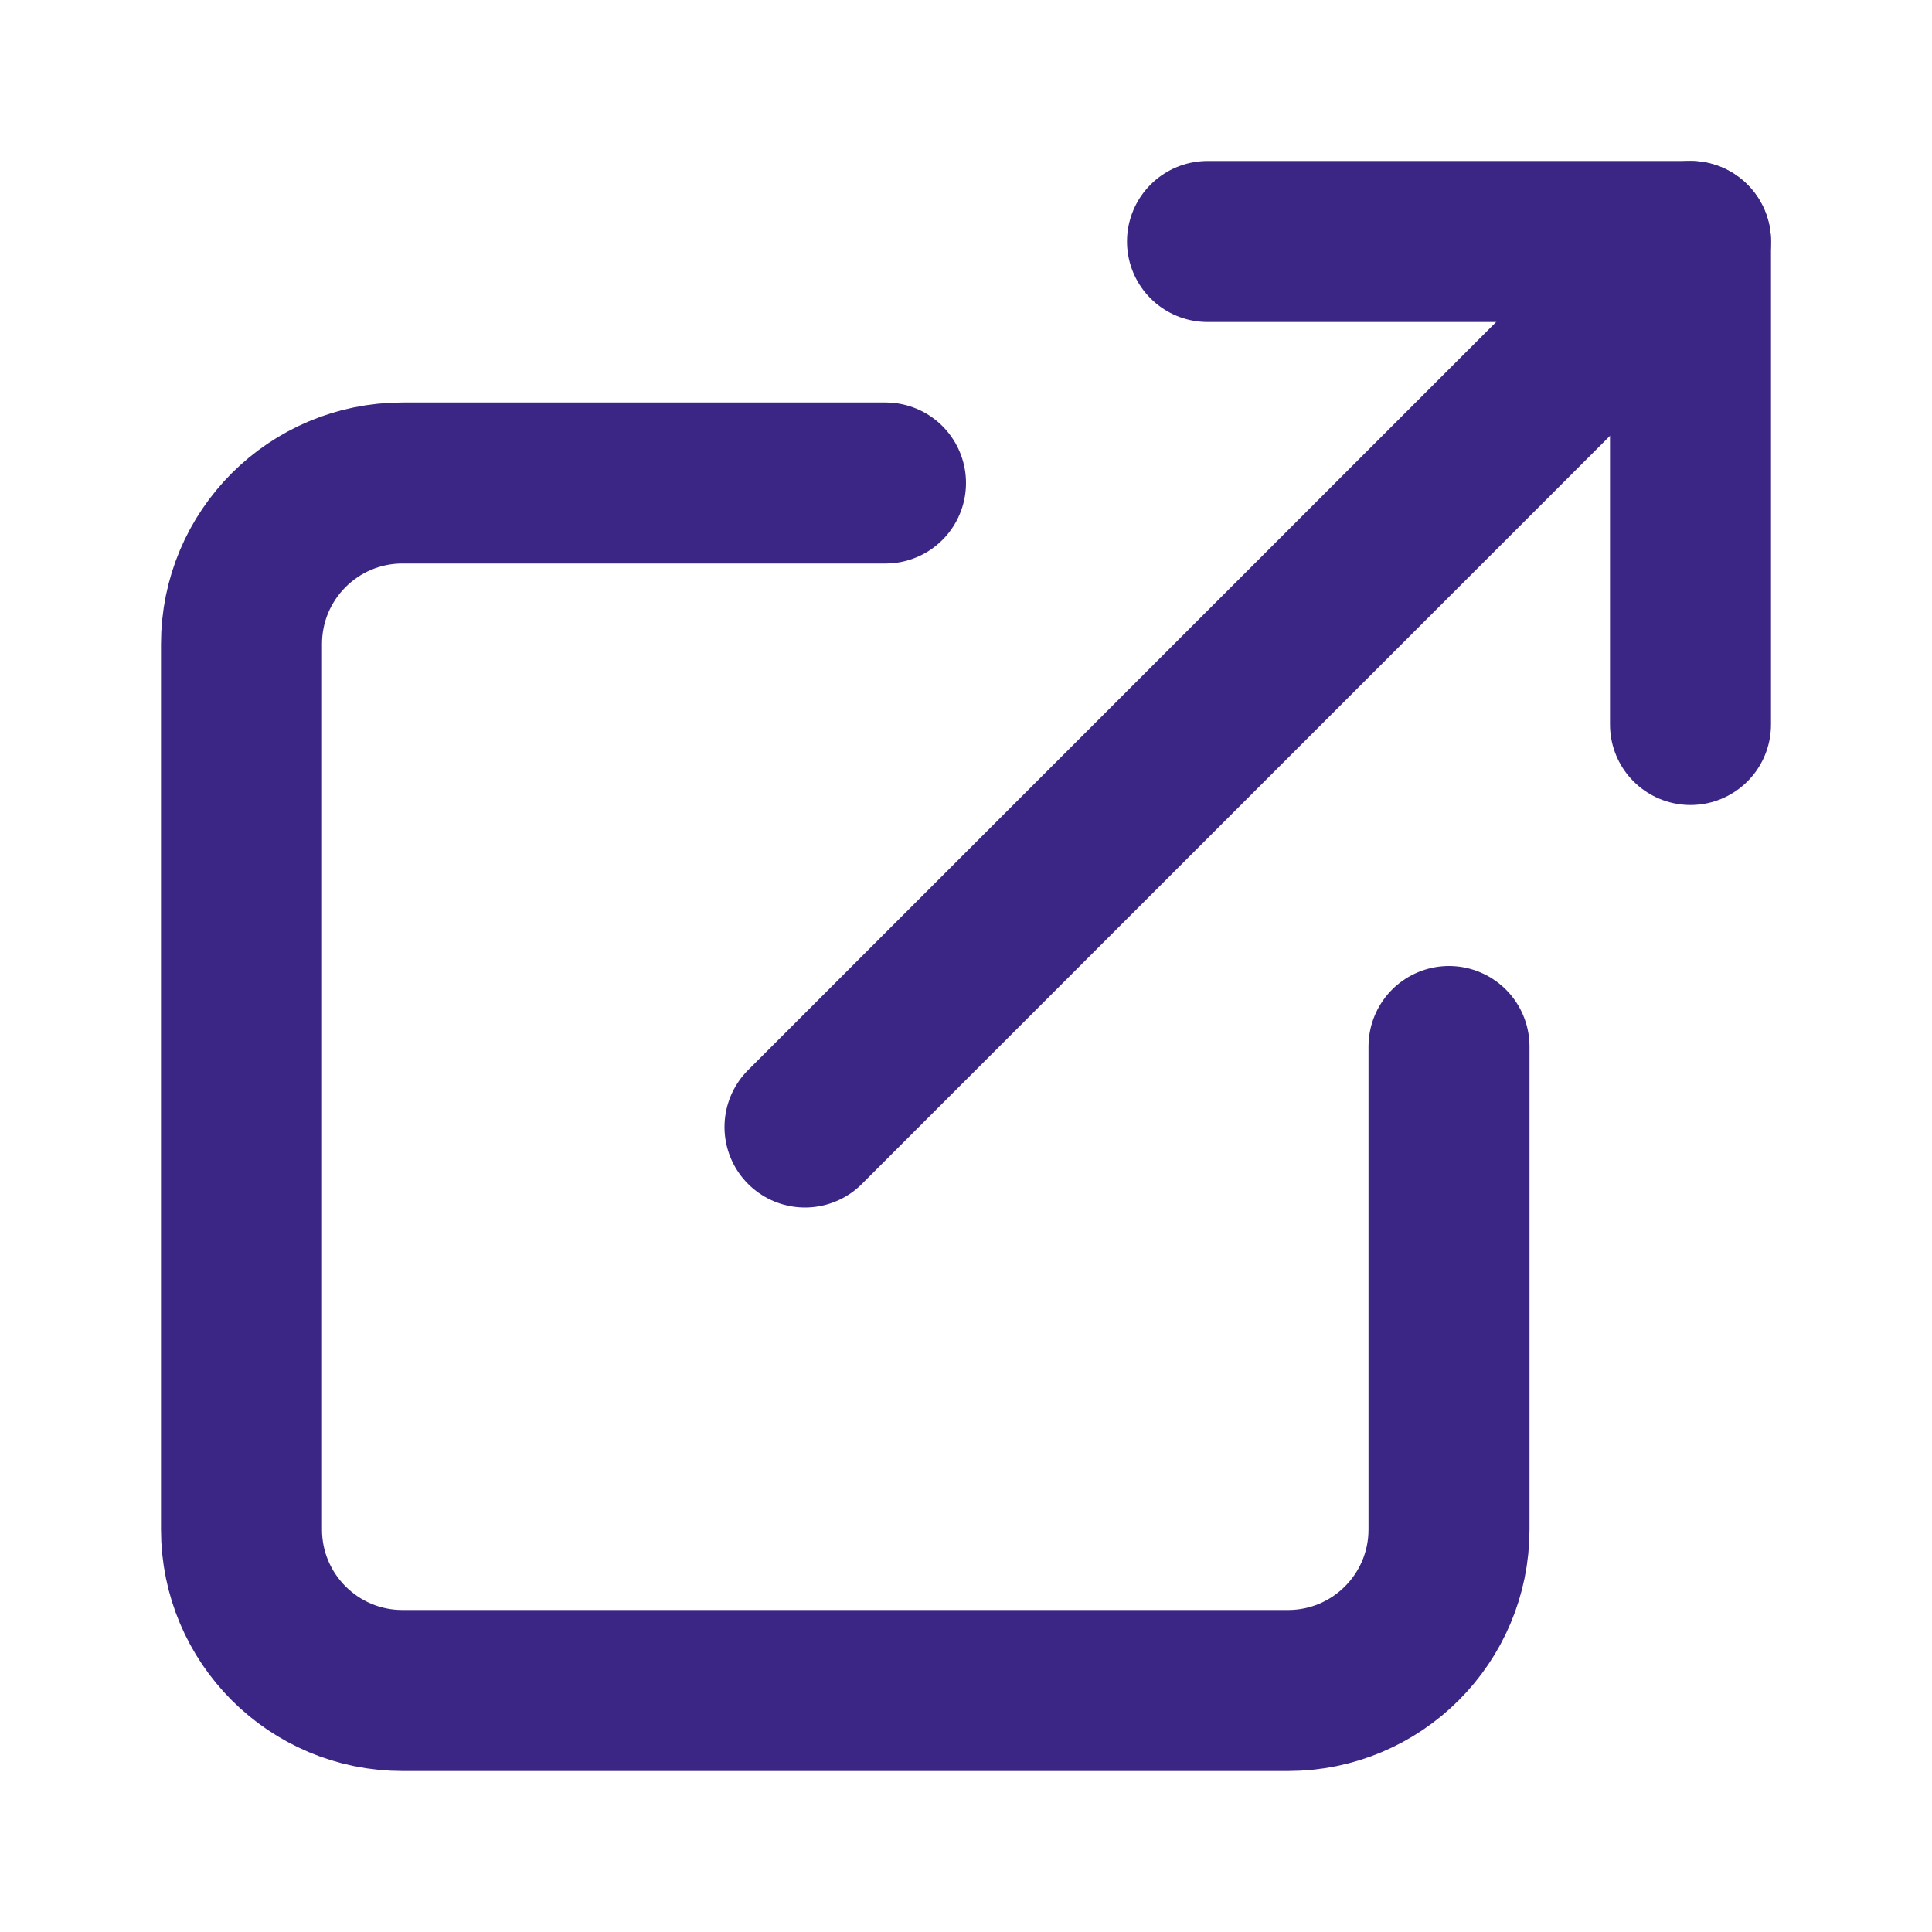
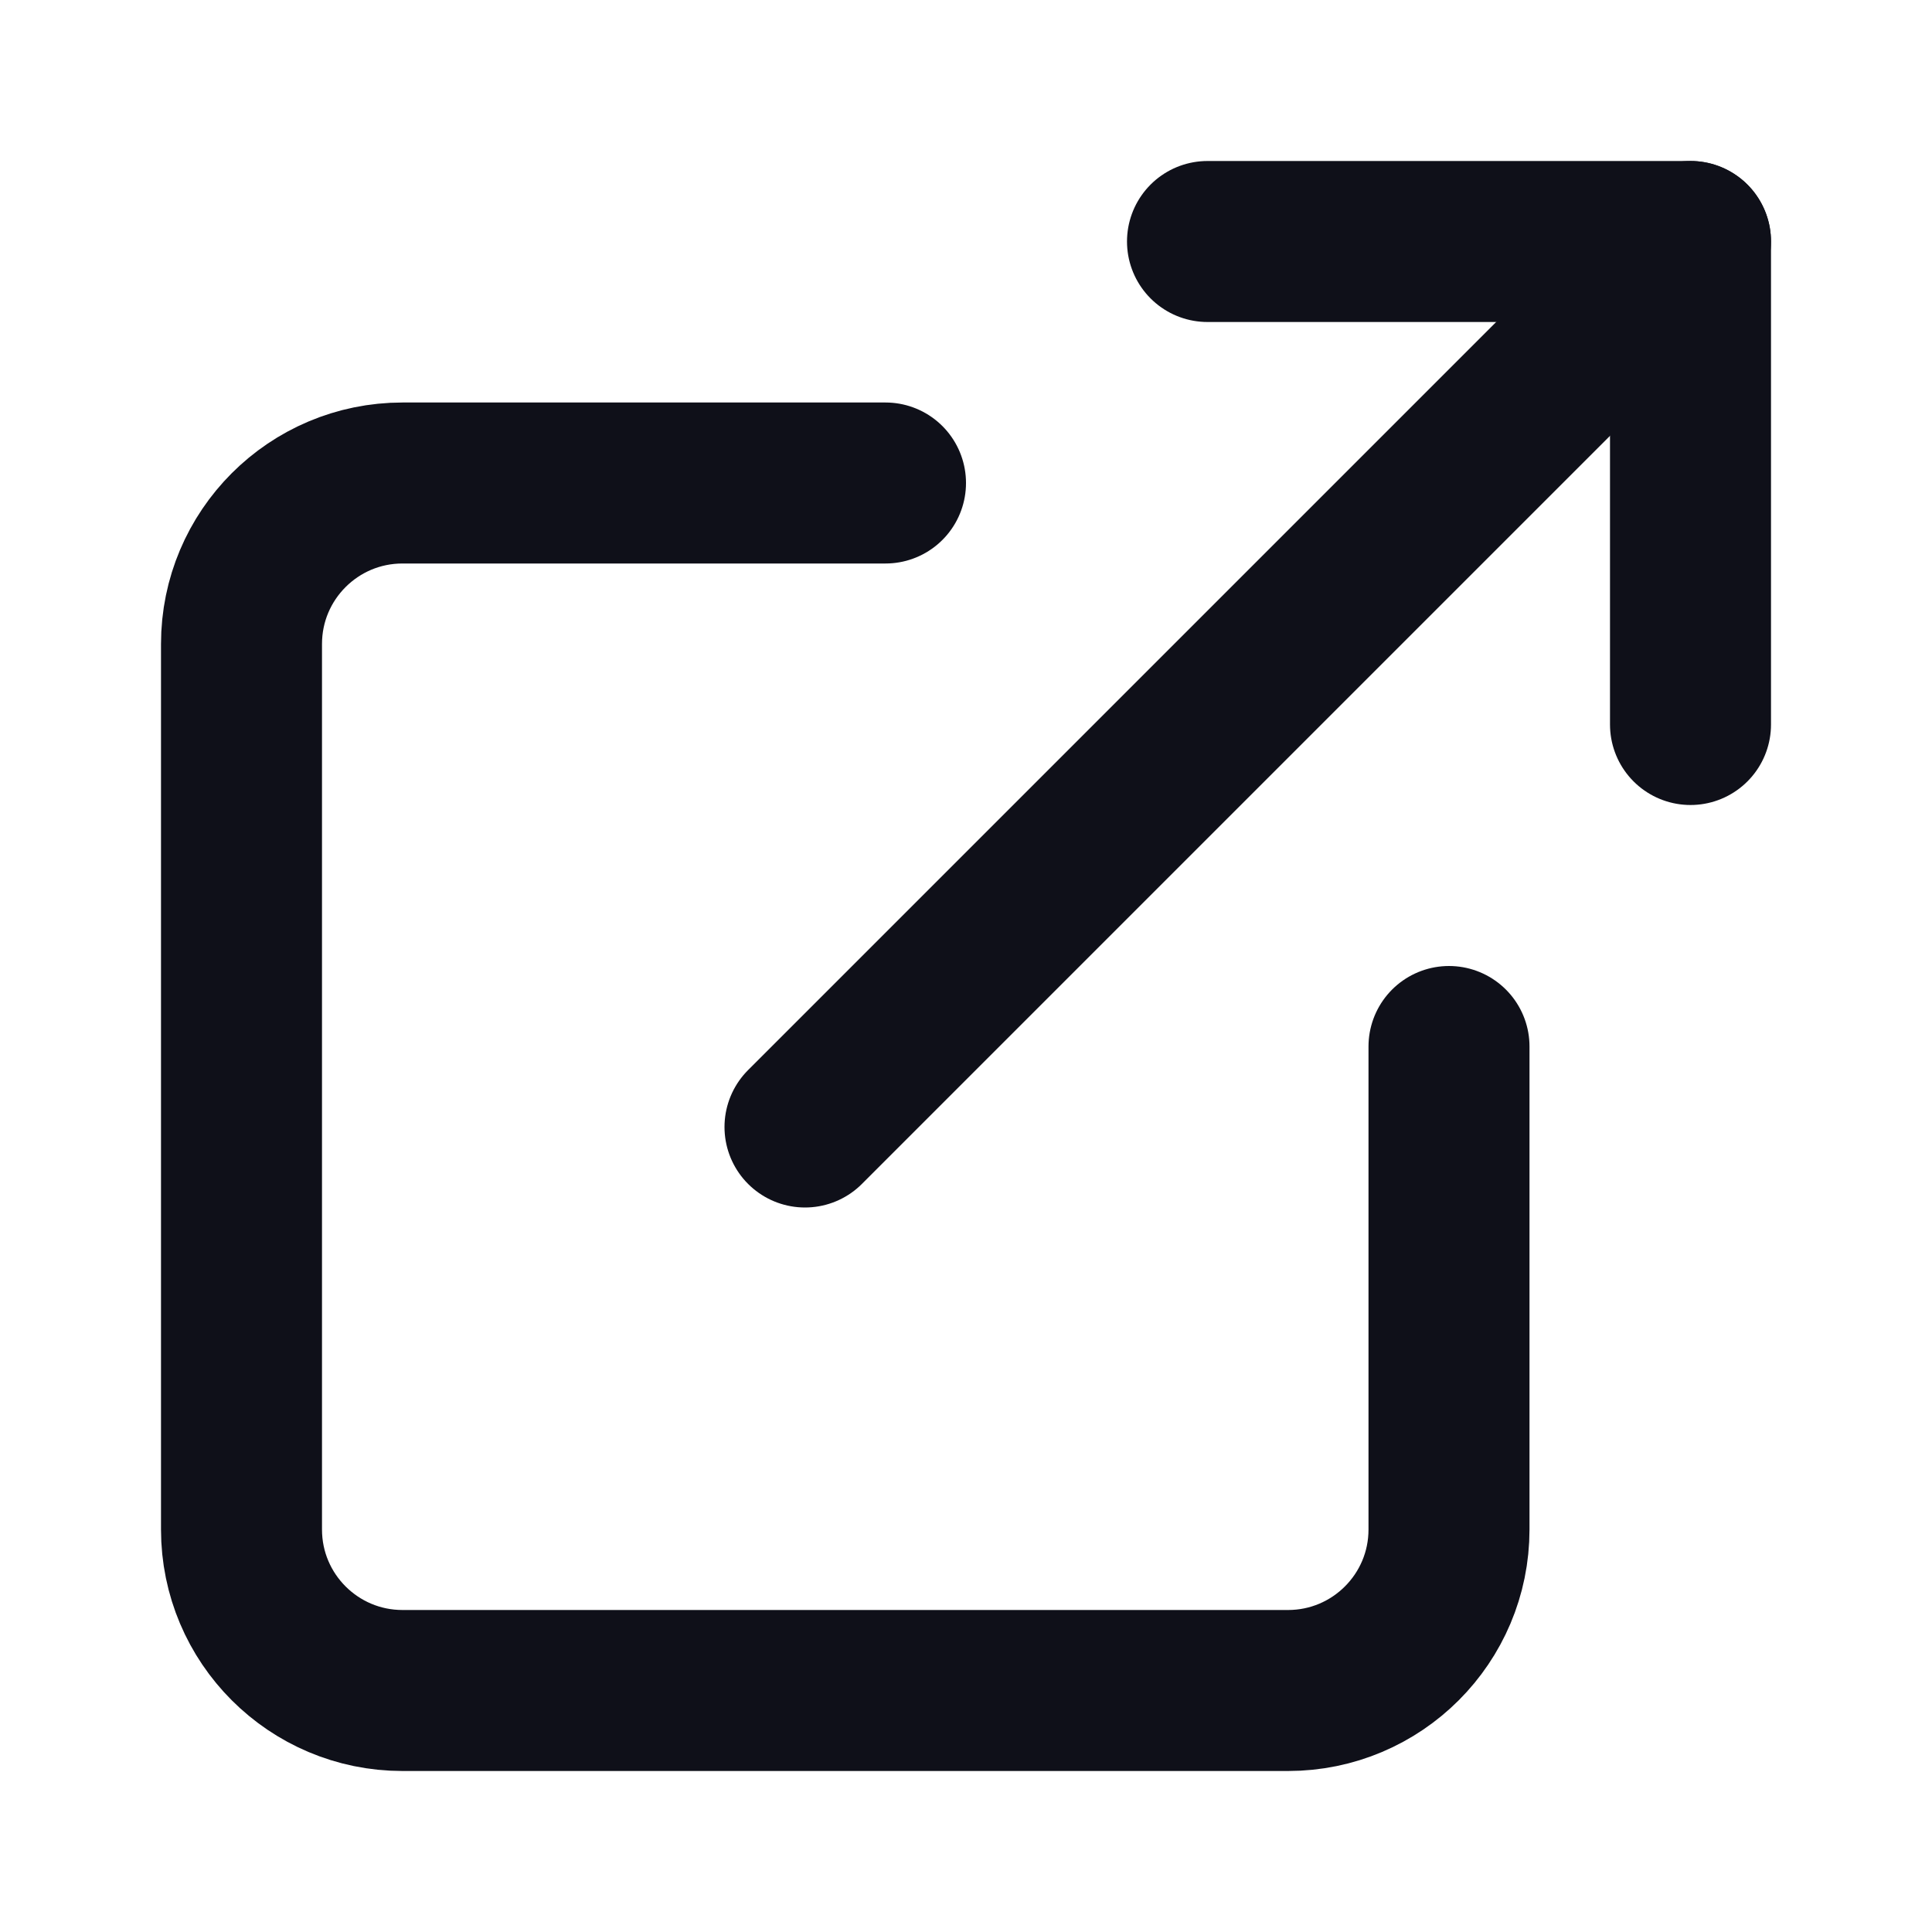
- <svg xmlns="http://www.w3.org/2000/svg" width="24" height="24" viewBox="0 0 24 24" fill="none" stroke="#3b2685" stroke-width="2" stroke-linecap="round" stroke-linejoin="round" class="feather feather-external-link">
+ <svg xmlns="http://www.w3.org/2000/svg" width="24" height="24" viewBox="0 0 24 24" fill="none" stroke="#0F1019" stroke-width="2" stroke-linecap="round" stroke-linejoin="round" class="feather feather-external-link">
  <path d="M18 13v6a2 2 0 0 1-2 2H5a2 2 0 0 1-2-2V8a2 2 0 0 1 2-2h6" />
  <polyline points="15 3 21 3 21 9" />
  <line x1="10" y1="14" x2="21" y2="3" />
</svg>
